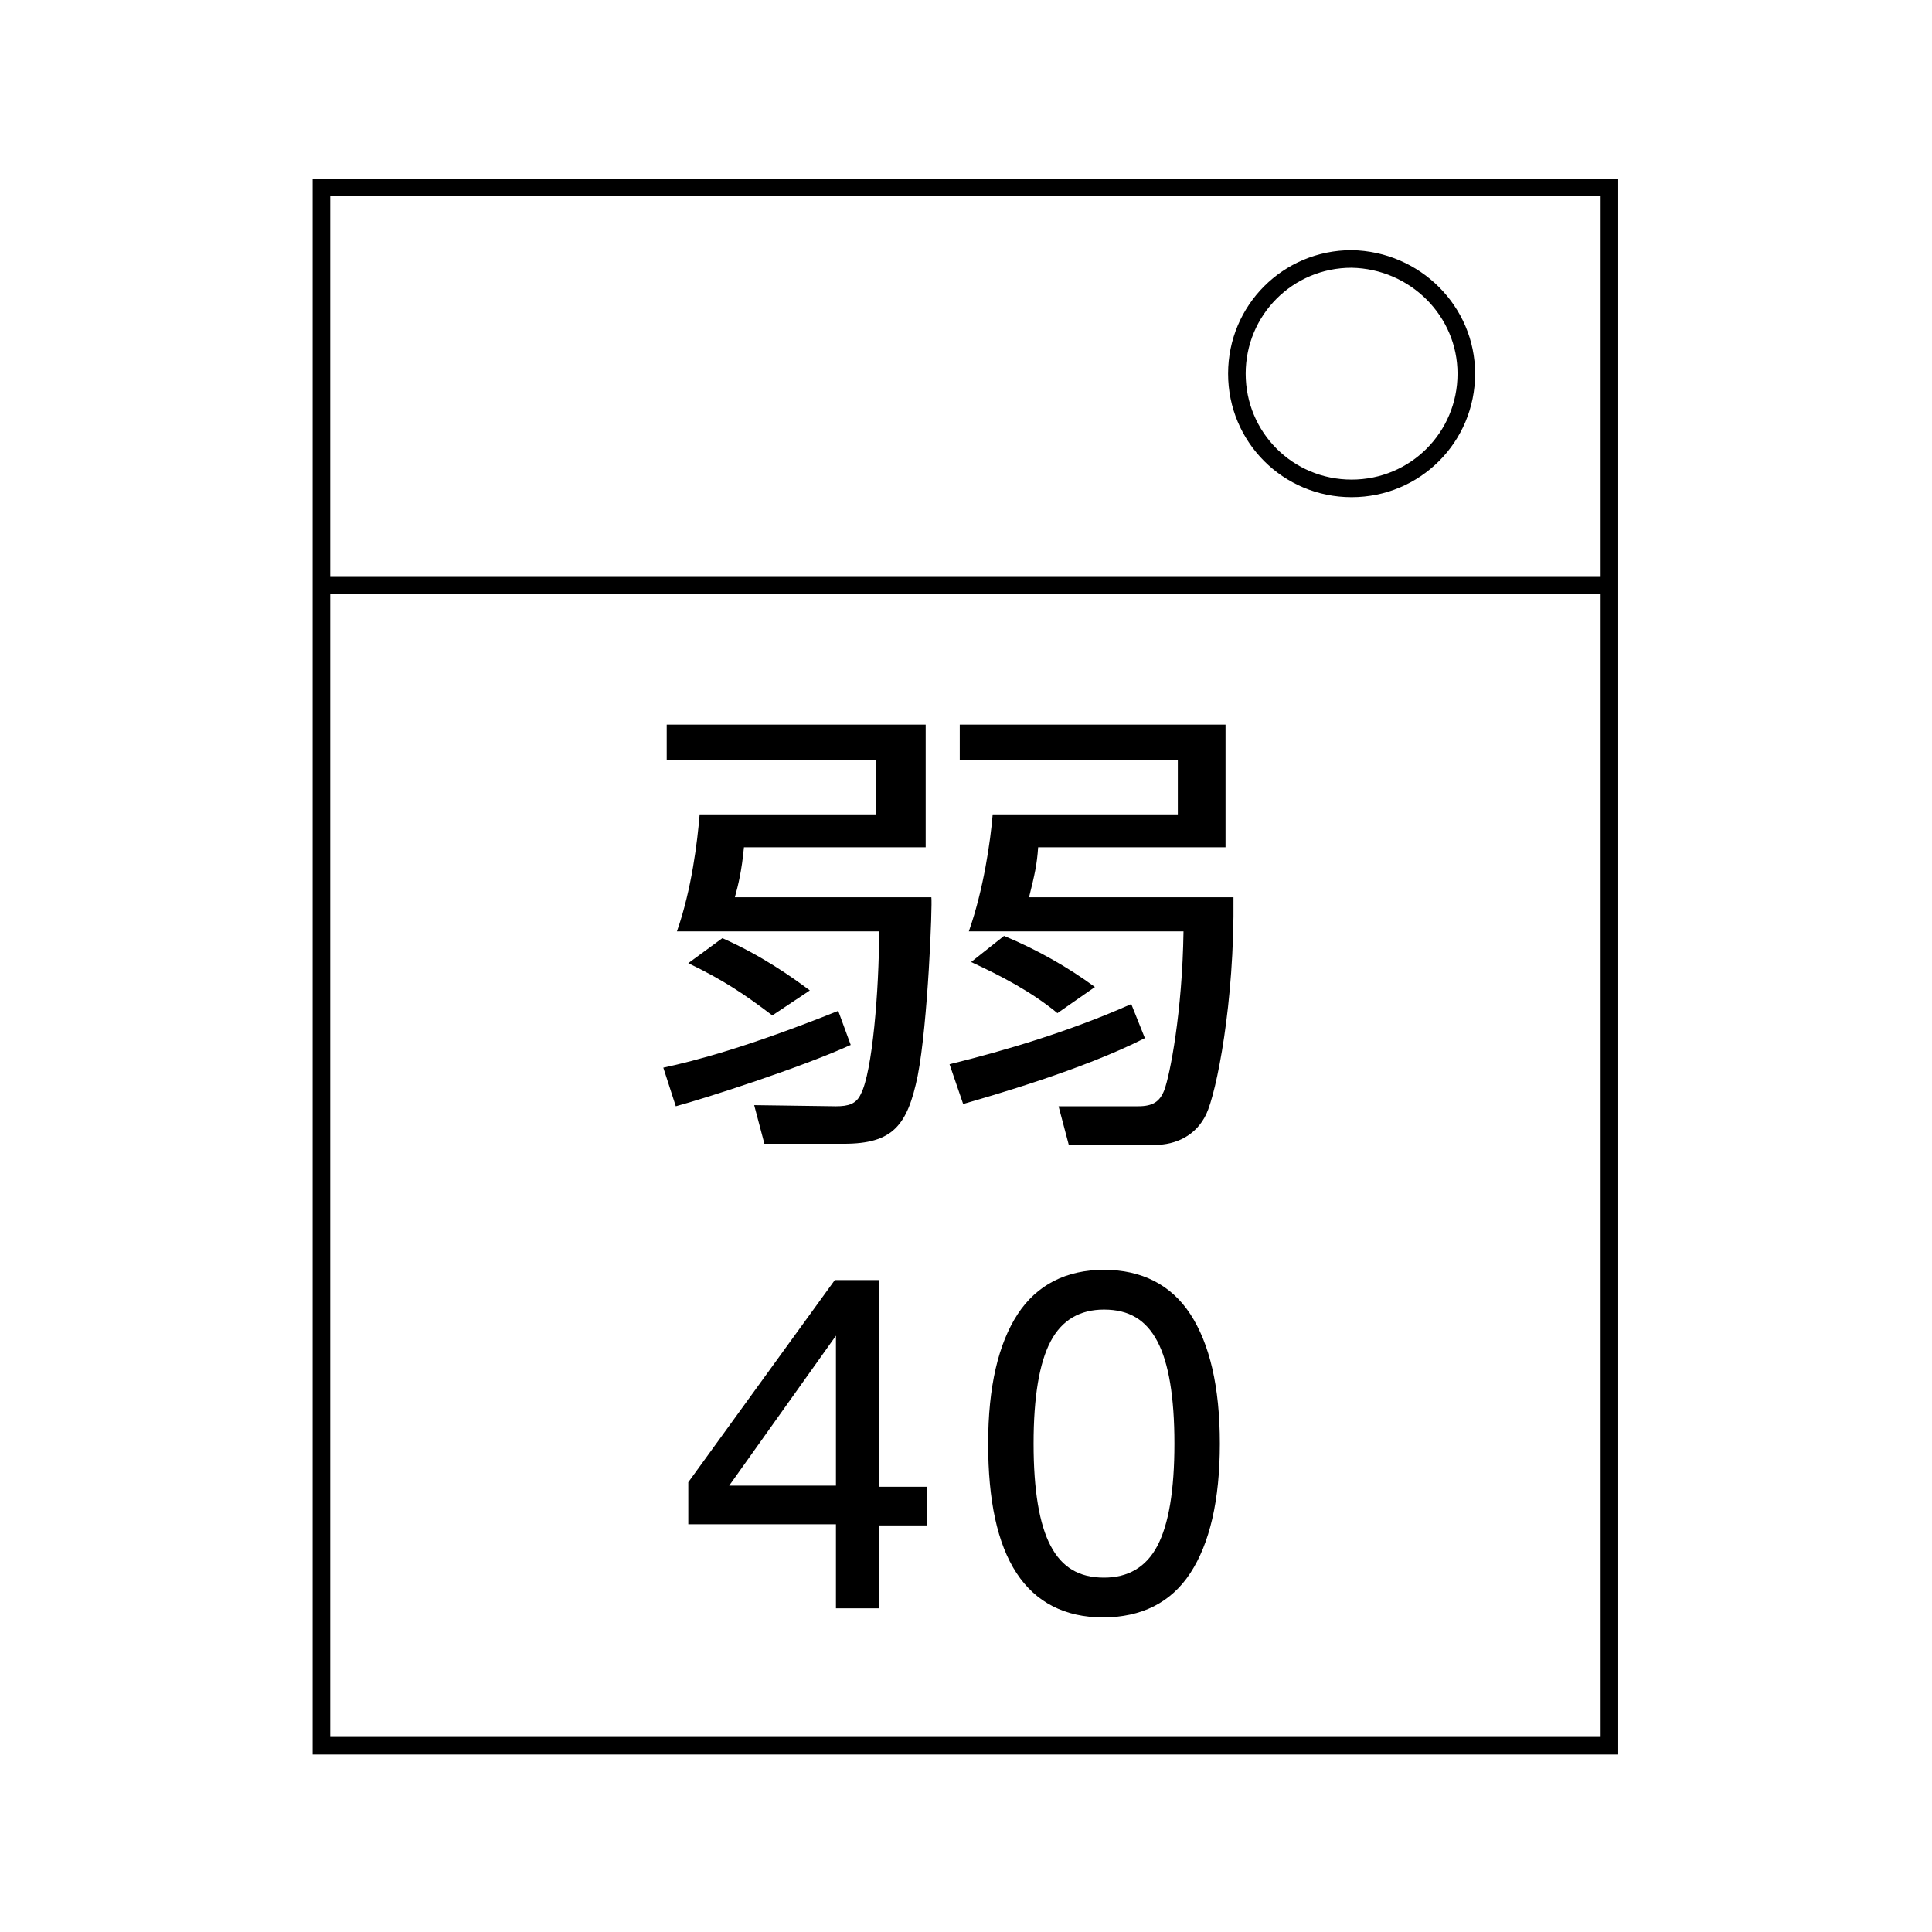
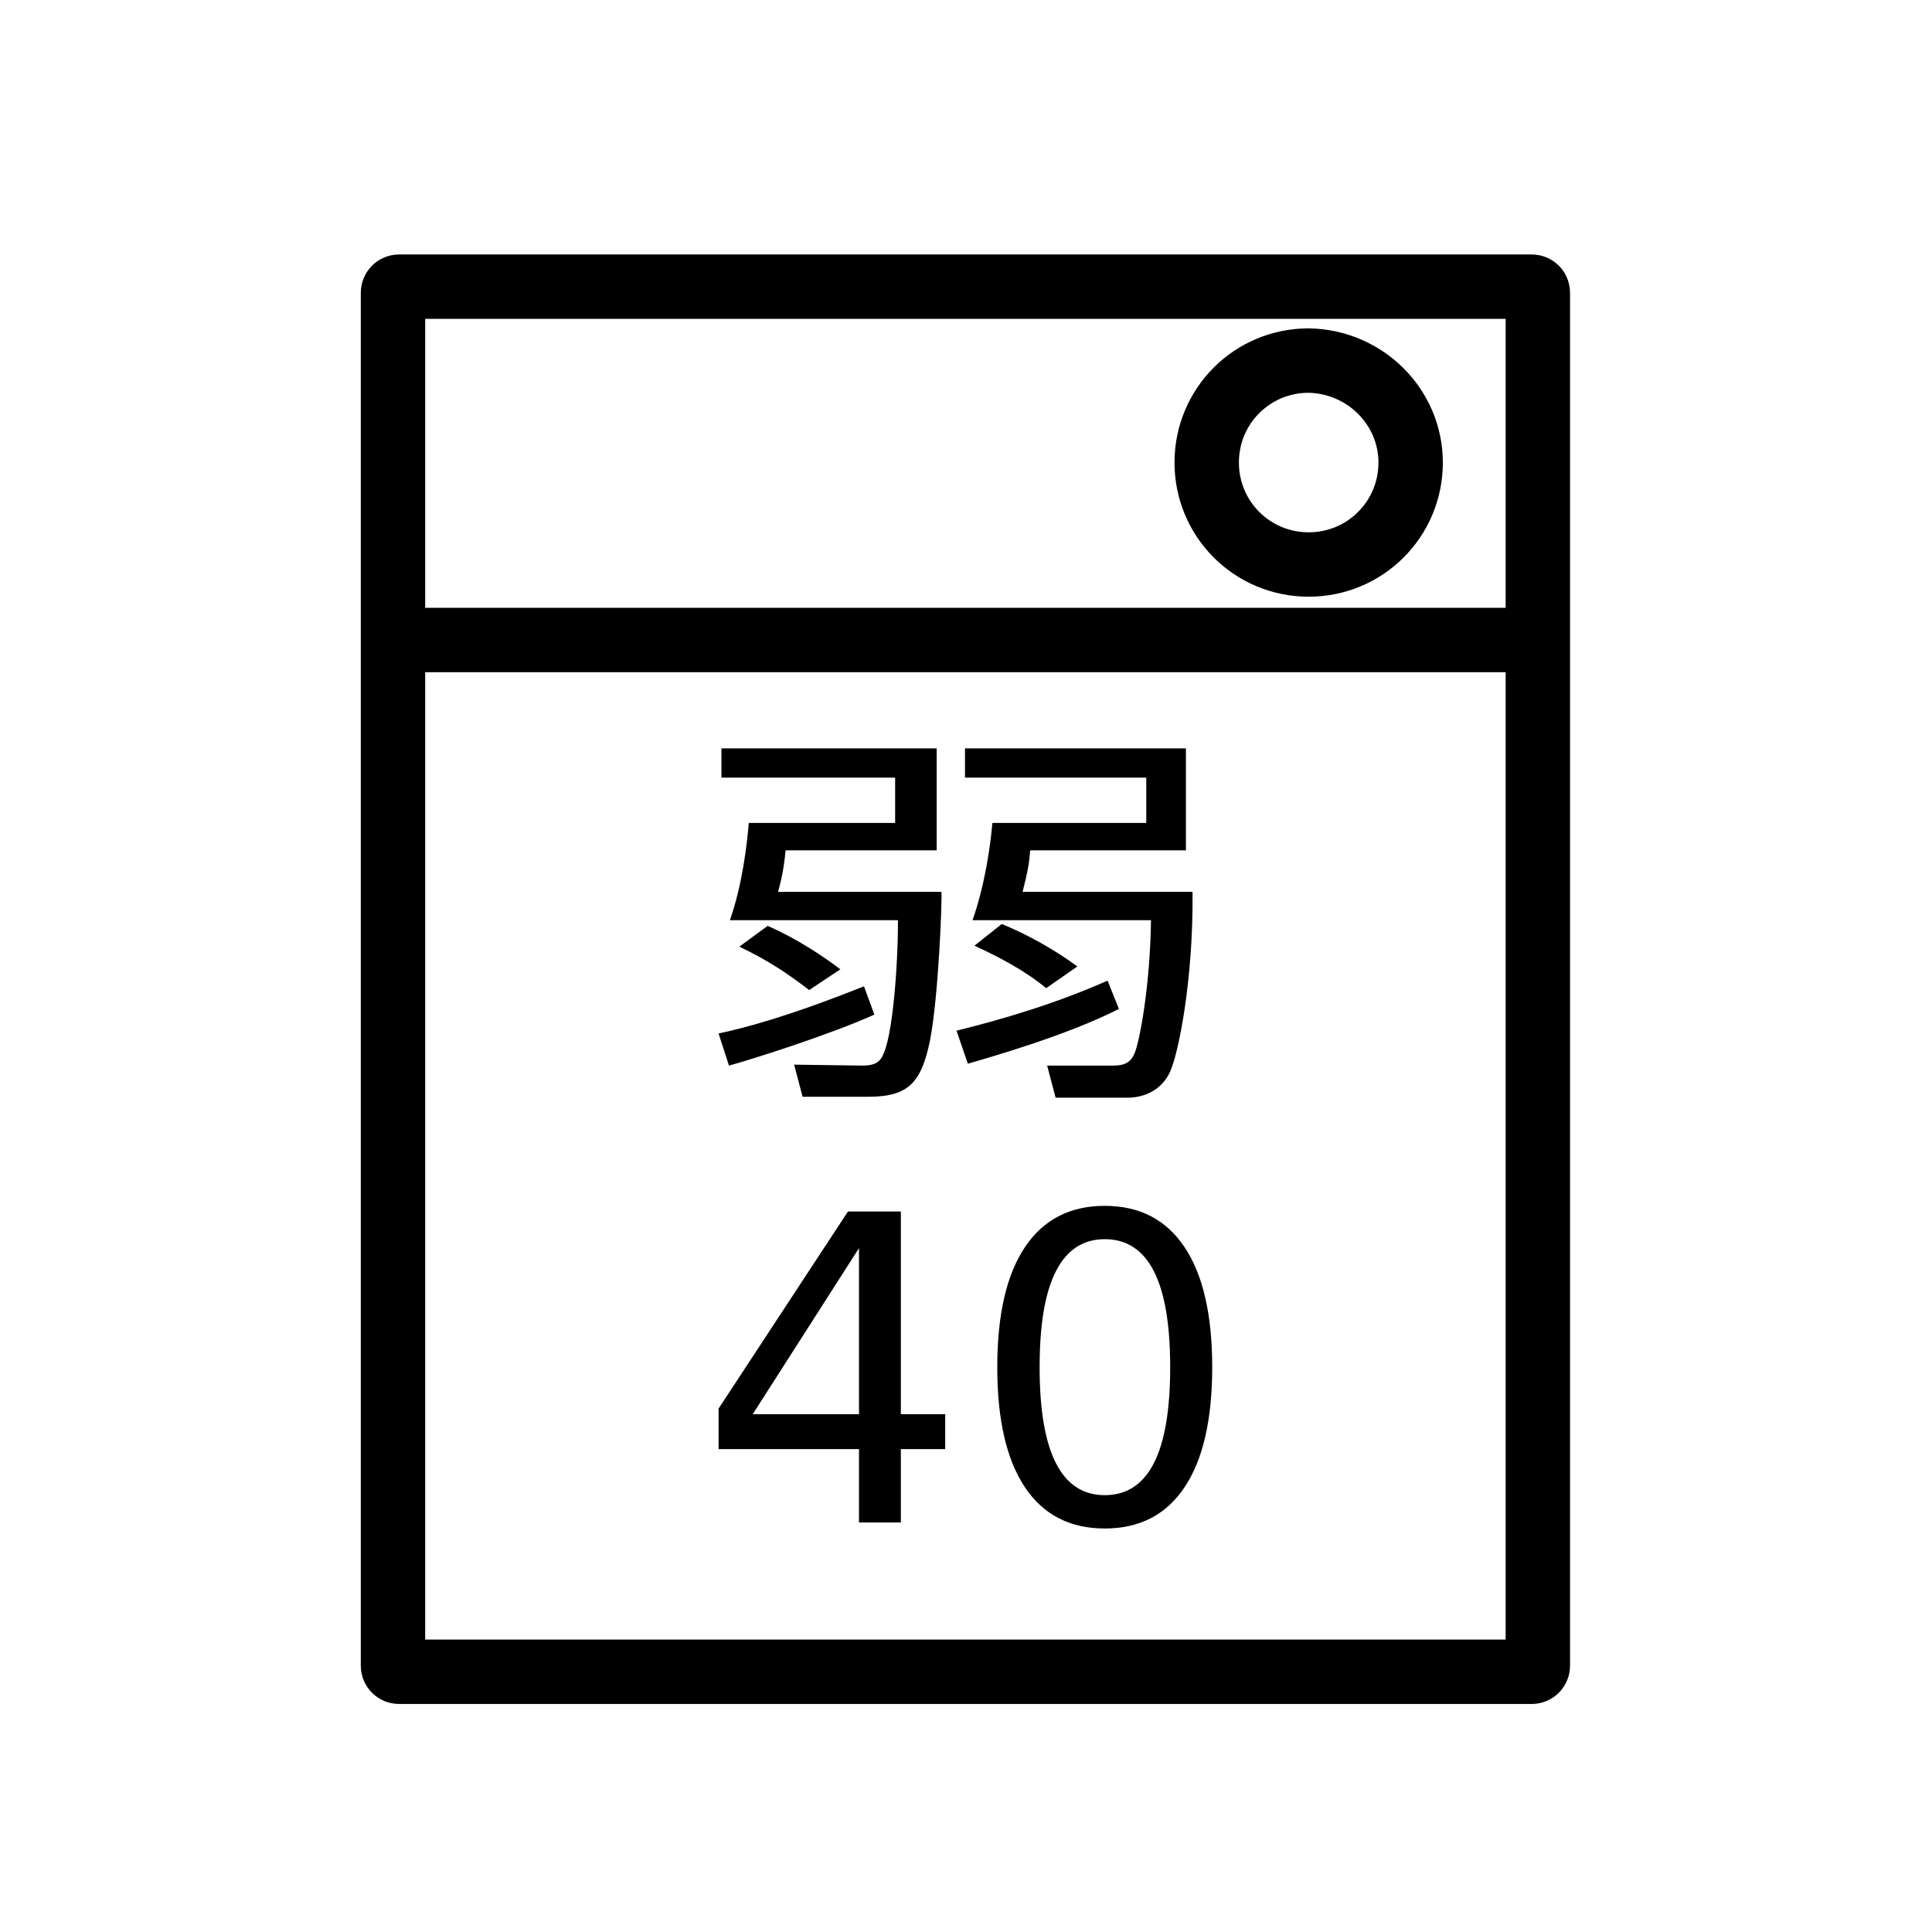
- <svg xmlns="http://www.w3.org/2000/svg" version="1.1" id="レイヤー_1" x="0px" y="0px" viewBox="0 0 170.1 170.1" style="enable-background:new 0 0 170.1 170.1;" xml:space="preserve">
-   <style type="text/css">
+ <svg xmlns="http://www.w3.org/2000/svg" version="1.1" id="レイヤー_1" x="0px" y="0px" viewBox="0 0 375 375" xml:space="preserve" width="375" height="375">
+   <defs id="defs3" />
+   <style type="text/css" id="style1">
	.st0{fill:none;stroke:#000000;stroke-width:1.548;}
</style>
-   <g>
-     <rect x="28.3" y="16.5" class="st0" width="113.4" height="137.2" />
-     <line class="st0" x1="28.3" y1="51.5" x2="141.7" y2="51.5" />
-     <path class="st0" d="M129.1,32.9c0,5.6-4.5,10.1-10.1,10.1c-5.6,0-10.1-4.5-10.1-10.1s4.5-10.1,10.1-10.1   C124.6,22.9,129.1,27.4,129.1,32.9z" />
-     <path d="M96.4,86.9c-2.3-1.7-5.1-3.3-8-4.5l-2.9,2.3c2.6,1.2,5.3,2.6,7.6,4.5L96.4,86.9z M58.7,63.8v3.1h18.4v4.8H61.6   c-0.2,2.4-0.7,6.6-2,10.3h17.8c0,5.2-0.6,12.4-1.6,14.3c-0.4,0.9-1.1,1.1-2.2,1.1l-7.2-0.1l0.9,3.4h7c4.3,0,5.6-1.6,6.5-6   c0.9-4.6,1.3-15.1,1.2-15.7H64.7c0.3-1.1,0.6-2.3,0.8-4.4h16V63.8H58.7z M71.3,87.2c-1.6-1.2-4.3-3.1-7.7-4.6l-3,2.2   c3.1,1.5,4.9,2.7,7.4,4.6L71.3,87.2z M84.5,63.8v3.1h19.2v4.8H87.4c-0.2,2.4-0.8,6.6-2.1,10.3h18.9c-0.1,7.1-1.2,12.7-1.7,14   c-0.4,1-1,1.4-2.3,1.4l-7,0l0.9,3.4h7.6c1.8,0,3.6-0.8,4.5-2.7c0.9-1.9,2.5-9.8,2.4-19.1h-18c0.5-2,0.7-2.9,0.8-4.4h16.5V63.8H84.5   z M59.5,97.4c2.6-0.7,11-3.4,15.4-5.4l-1.1-3c-8,3.2-12.6,4.4-15.4,5L59.5,97.4z M84.8,97.2c2.4-0.7,10.5-3,16-5.8l-1.2-3   c-5.4,2.4-11.1,4.1-16,5.3L84.8,97.2z" />
+   <g id="g1" transform="matrix(1.959576,0,0,1.959576,20.82342,23.30696)" style="stroke-width:6.379;stroke-dasharray:none">
+     <rect x="28.3" y="16.5" class="st0" width="113.4" height="137.2" id="rect1" style="stroke-width:6.379;stroke-dasharray:none" ry="0.603" />
+     <line class="st0" x1="28.3" y1="51.5" x2="141.7" y2="51.5" id="line1" style="stroke-width:6.379;stroke-dasharray:none" />
+     <path class="st0" d="m 129.1,33.921 c 0,5.6 -4.5,10.1 -10.1,10.1 -5.6,0 -10.1,-4.5 -10.1,-10.1 0,-5.6 4.5,-10.1 10.1,-10.1 5.6,0.1 10.1,4.6 10.1,10.1 z" id="path1" style="stroke-width:6.379;stroke-dasharray:none" />
  </g>
-   <g>
-     <path d="M73.6,141.5v-7.3H60.6v-3.7l12.9-17.8h3.9v18.2h4.2v3.4h-4.2v7.3H73.6z M64.2,130.8h9.4v-13.2L64.2,130.8z" />
-     <path d="M87,127.1c0-5,0.9-8.8,2.6-11.4c1.7-2.6,4.3-3.9,7.6-3.9c3.3,0,5.9,1.3,7.6,3.9c1.7,2.6,2.6,6.4,2.6,11.4   c0,5-0.9,8.8-2.6,11.4c-1.7,2.6-4.3,3.9-7.7,3.9c-3.3,0-5.9-1.3-7.6-3.9C87.8,135.9,87,132.1,87,127.1z M91,127.1   c0,4.1,0.5,7.1,1.5,9c1,1.9,2.5,2.8,4.7,2.8c2.1,0,3.7-0.9,4.7-2.8c1-1.9,1.5-4.9,1.5-9c0-4.1-0.5-7.1-1.5-9   c-1-1.9-2.5-2.8-4.7-2.8c-2.1,0-3.7,0.9-4.7,2.8C91.5,120,91,123,91,127.1z" />
-   </g>
+   <text x="135.433" y="295.509" font-family="'DejaVu Sans'" font-size="82.803px" id="text1-1" style="stroke-width:0.767">40</text>
+   <path d="m 209.113,187.589 c -4.215,-3.115 -9.346,-6.047 -14.66,-8.246 l -5.314,4.215 c 4.765,2.199 9.713,4.765 13.927,8.246 z m -69.087,-42.332 v 5.681 h 33.719 v 8.796 h -28.405 c -0.367,4.398 -1.283,12.095 -3.665,18.875 h 32.619 c 0,9.529 -1.1,22.724 -2.932,26.205 -0.733,1.649 -2.016,2.016 -4.032,2.016 l -13.194,-0.183 1.649,6.231 h 12.828 c 7.88,0 10.262,-2.932 11.912,-10.995 1.649,-8.43 2.382,-27.672 2.199,-28.771 h -31.703 c 0.55,-2.016 1.1,-4.215 1.466,-8.063 h 29.321 v -19.792 z m 23.09,42.882 c -2.932,-2.199 -7.88,-5.681 -14.111,-8.43 l -5.498,4.032 c 5.681,2.749 8.979,4.948 13.561,8.43 z m 24.19,-42.882 v 5.681 h 35.185 v 8.796 h -29.871 c -0.367,4.398 -1.466,12.095 -3.848,18.875 h 34.635 c -0.183,13.011 -2.199,23.273 -3.115,25.656 -0.733,1.833 -1.833,2.566 -4.215,2.566 h -12.828 l 1.649,6.231 h 13.927 c 3.299,0 6.597,-1.466 8.246,-4.948 1.649,-3.482 4.581,-17.959 4.398,-35.002 H 198.484 c 0.916,-3.665 1.283,-5.314 1.466,-8.063 h 30.237 v -19.792 z m -45.814,61.574 c 4.765,-1.283 20.158,-6.231 28.221,-9.896 l -2.016,-5.498 c -14.66,5.864 -23.09,8.063 -28.221,9.163 z m 46.364,-0.366 c 4.398,-1.283 19.242,-5.498 29.321,-10.629 l -2.199,-5.498 c -9.896,4.398 -20.341,7.513 -29.321,9.713 z" id="path2" style="stroke-width:1.833" />
</svg>
